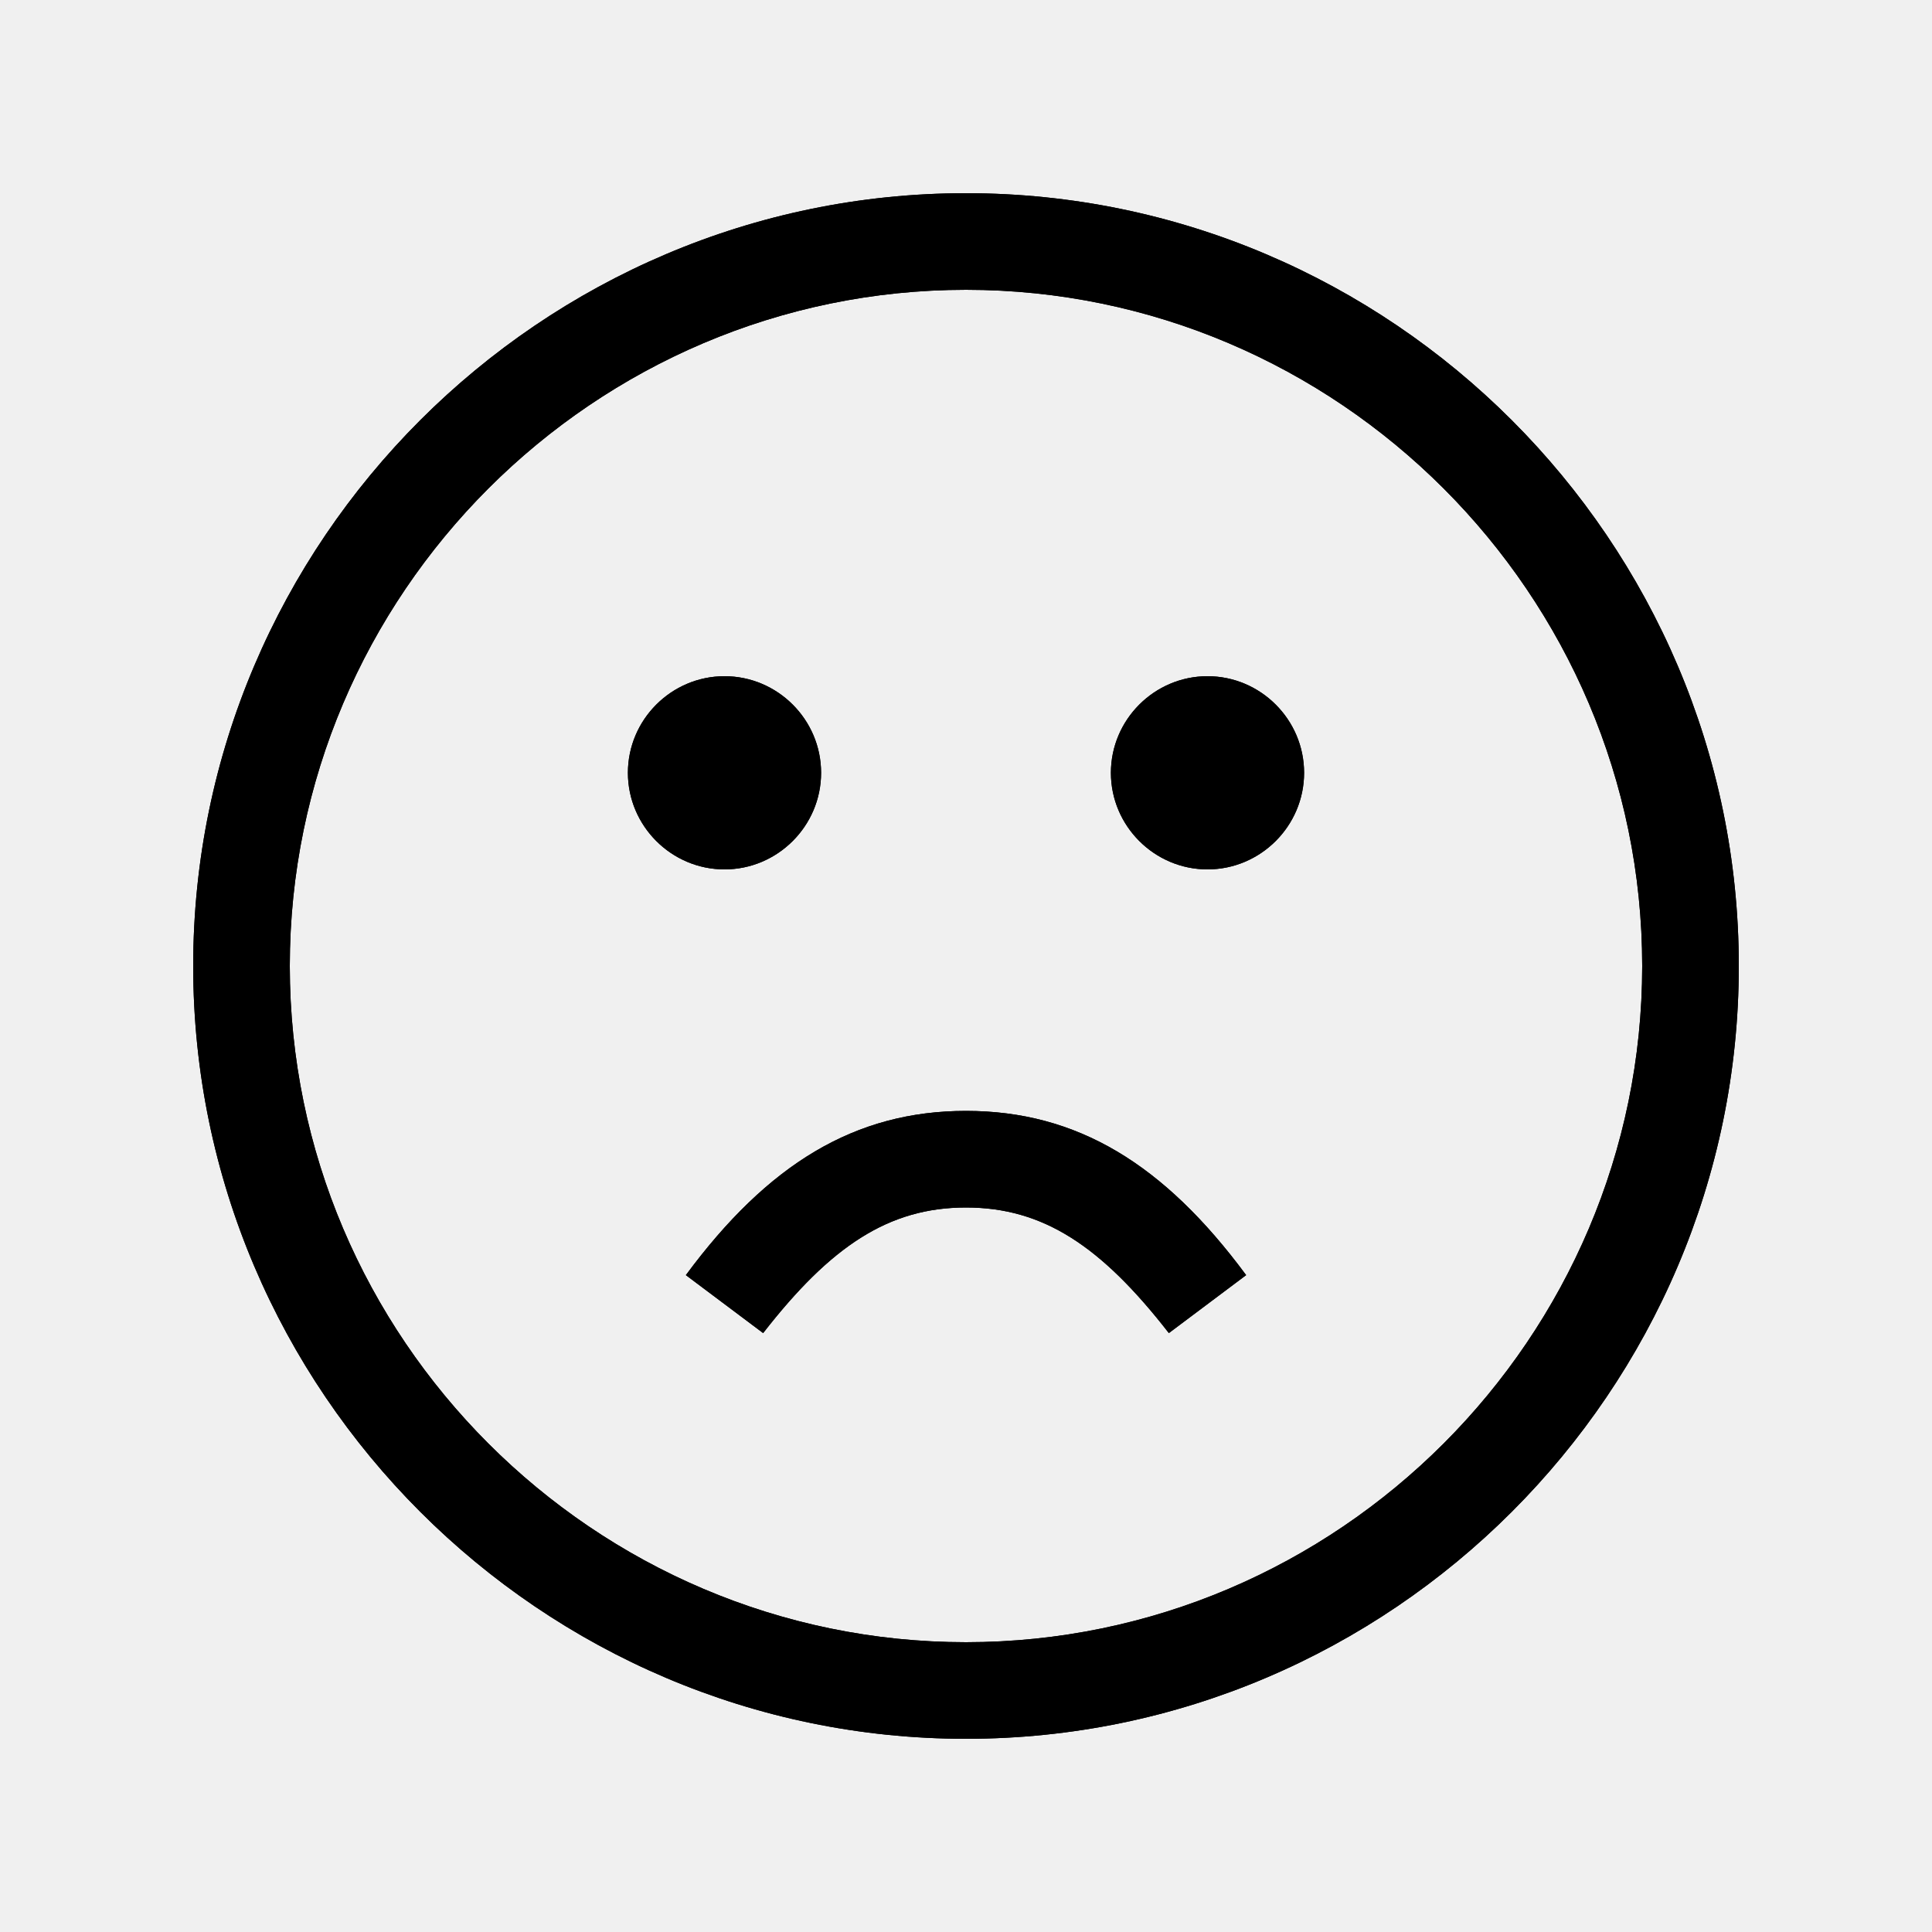
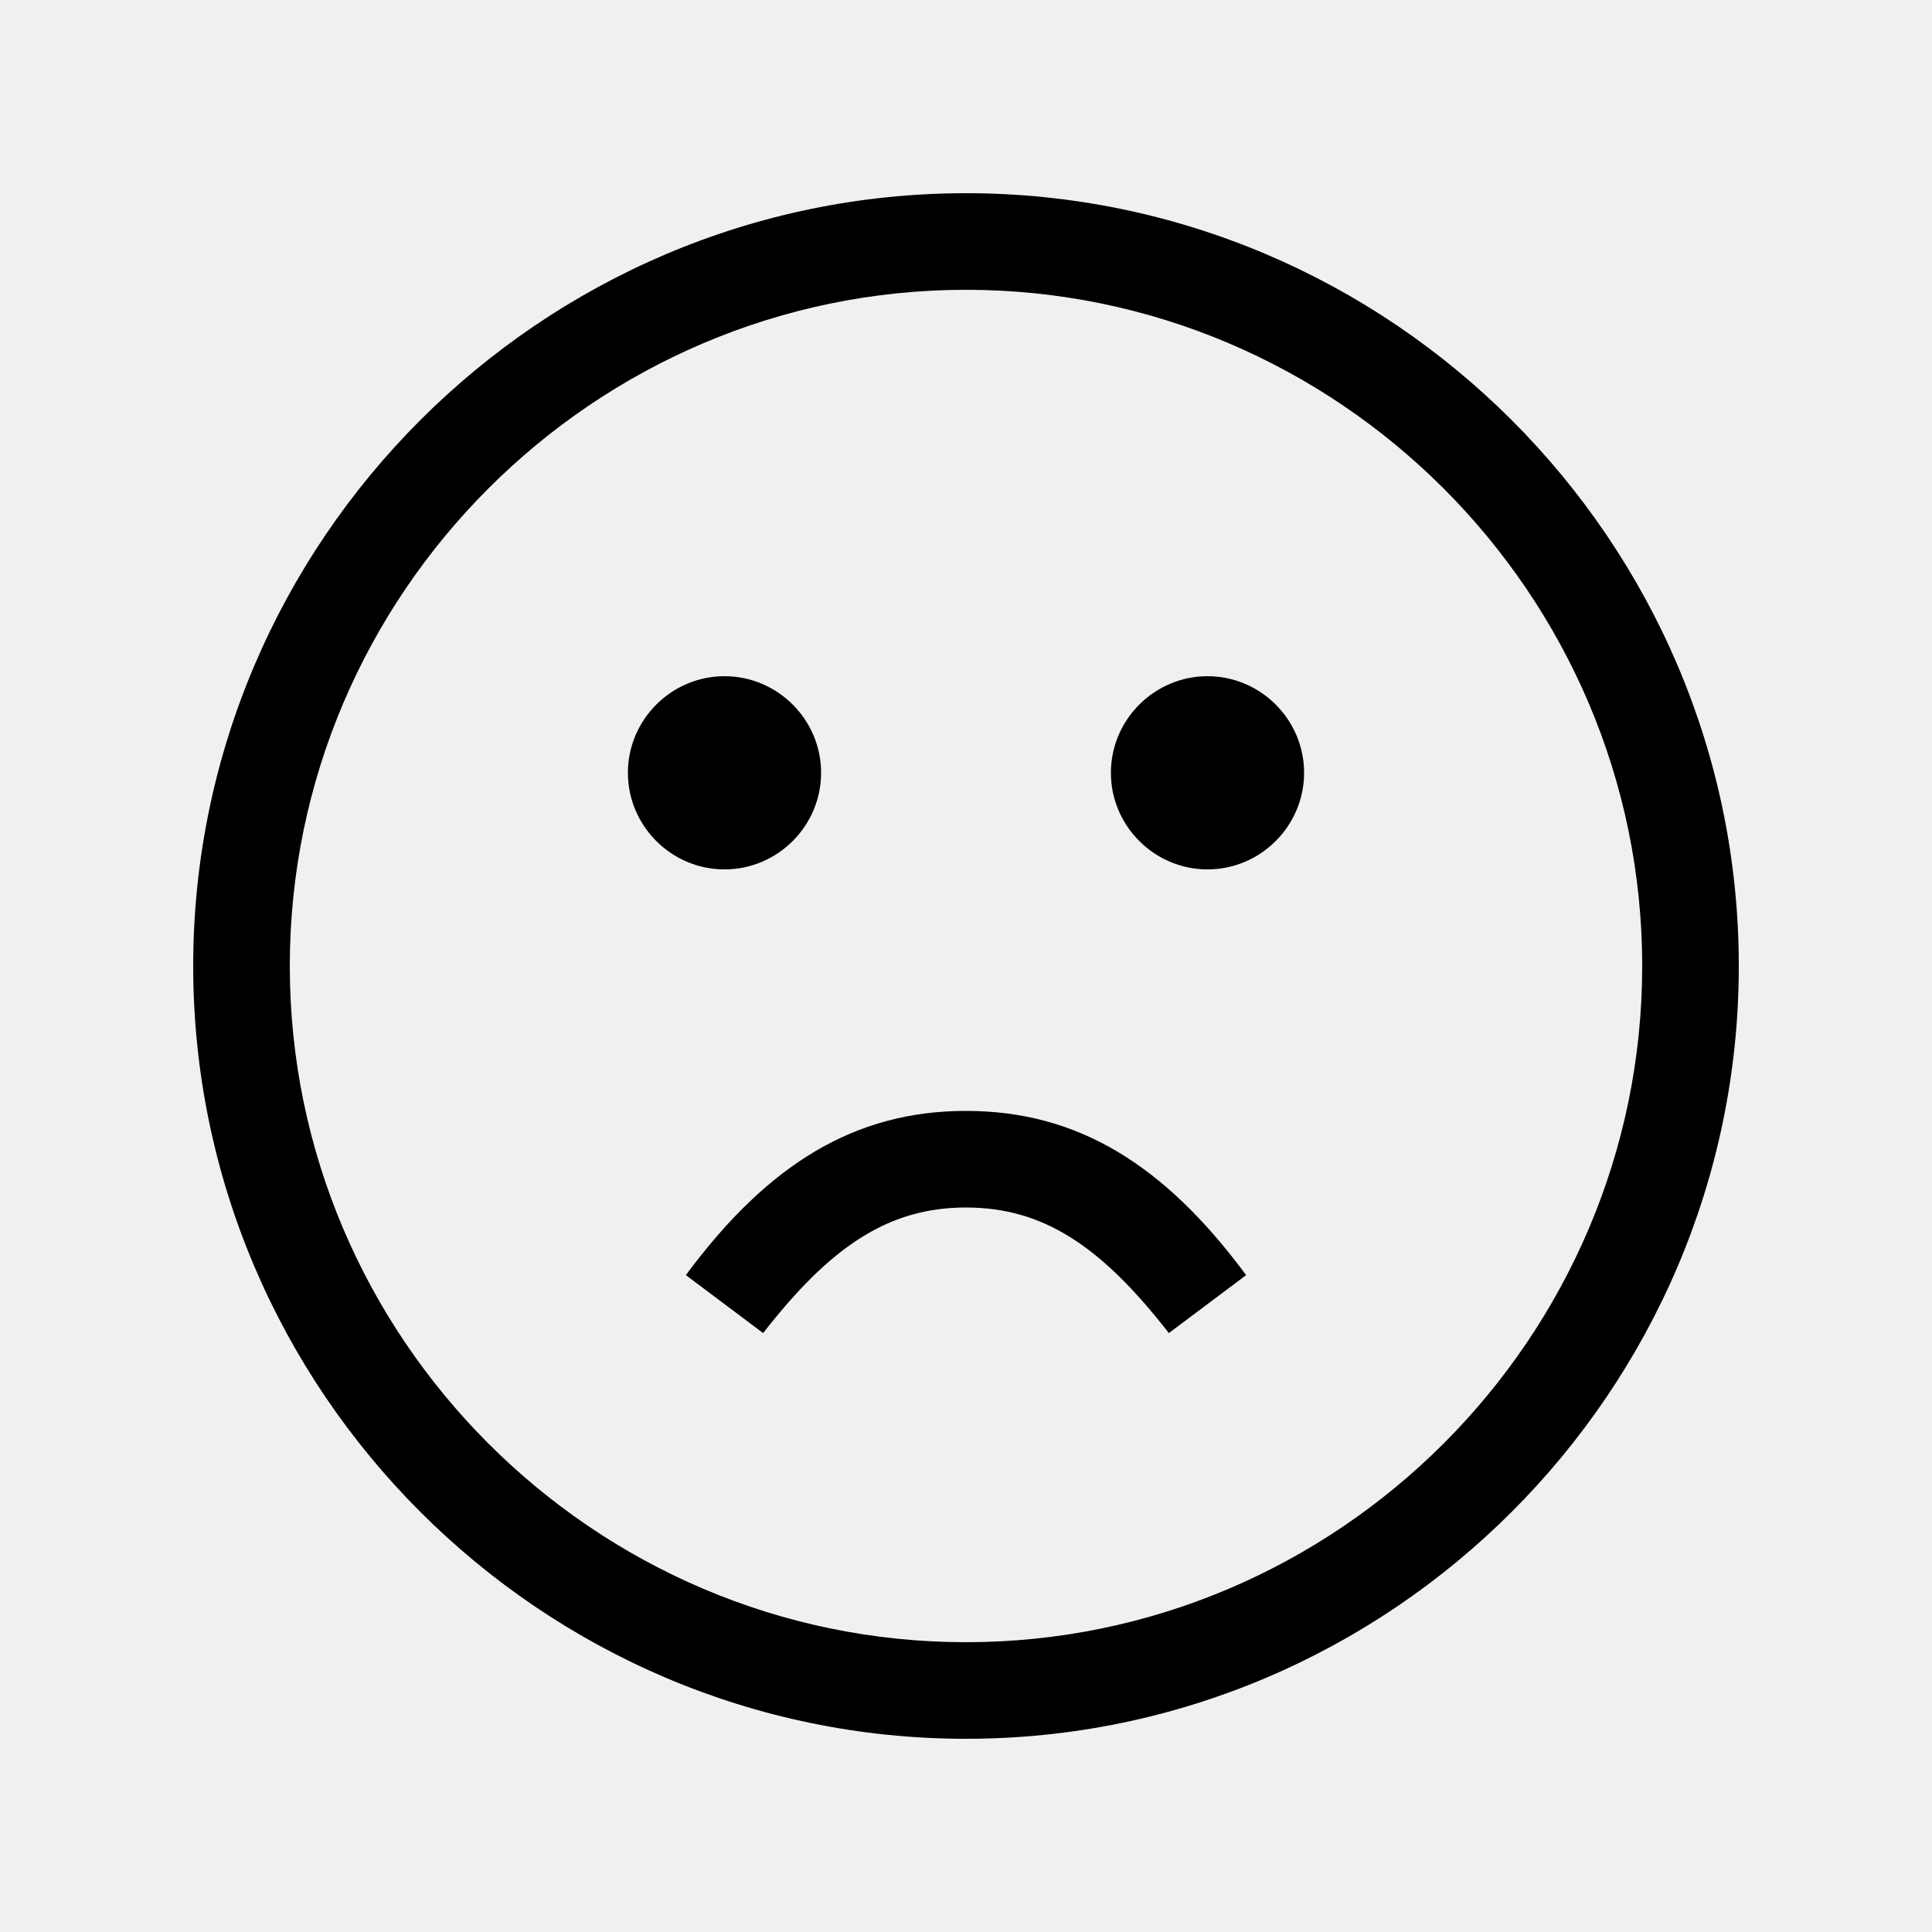
- <svg xmlns="http://www.w3.org/2000/svg" xmlns:xlink="http://www.w3.org/1999/xlink" viewBox="0 0 40 40" version="1.1">
-   <defs>
-     <path d="M25.8,26.4 C24.1,24.1 22.3,23 20,23 C17.7,23 15.9,24.1 14.2,26.4 L15.8,27.6 C17.2,25.8 18.4,25 20,25 C21.6,25 22.8,25.8 24.2,27.6 L25.8,26.4 Z M15,14 C16.1,14 17,14.9 17,16 C17,17.1 16.1,18 15,18 C13.9,18 13,17.1 13,16 C13,14.9 13.9,14 15,14 Z M25,14 C26.1,14 27,14.9 27,16 C27,17.1 26.1,18 25,18 C23.9,18 23,17.1 23,16 C23,14.9 23.9,14 25,14 Z M20,36 C11.2,36 4,28.8 4,20 C4,11.2 11.2,4 20,4 C28.8,4 36,11.2 36,20 C36,28.8 28.8,36 20,36 Z M20,34 C27.7,34 34,27.7 34,20 C34,12.3 27.7,6 20,6 C12.3,6 6,12.3 6,20 C6,27.7 12.3,34 20,34 Z" id="path-1" />
-   </defs>
-   <g id="Source/System-Icons/32/Rating_1_32" stroke="none" stroke-width="1" fill="none" fill-rule="evenodd">
-     <mask id="mask-2" fill="white">
-       <use xlink:href="#path-1" />
-     </mask>
-     <use id="Shape" fill="#000000" fill-rule="nonzero" xlink:href="#path-1" />
-     <g id="Colors/Basic/Fresh-Asphalt" mask="url(#mask-2)" fill="#000000">
-       <rect id="Rectangle" x="0" y="0" width="40" height="40" />
-     </g>
-   </g>
+ <svg xmlns="http://www.w3.org/2000/svg" version="1.1" id="Layer_1" x="0px" y="0px" viewBox="0 0 40 40" style="enable-background:new 0 0 40 40;" xml:space="preserve">
+   <path d="M25.8,26.4C24.1,24.1,22.3,23,20,23s-4.1,1.1-5.8,3.4l1.6,1.2c1.4-1.8,2.6-2.6,4.2-2.6s2.8,0.8,4.2,2.6L25.8,26.4z M15,14  c1.1,0,2,0.9,2,2s-0.9,2-2,2s-2-0.9-2-2S13.9,14,15,14z M25,14c1.1,0,2,0.9,2,2s-0.9,2-2,2s-2-0.9-2-2S23.9,14,25,14z M20,36  c-8.8,0-16-7.2-16-16S11.2,4,20,4s16,7.2,16,16S28.8,36,20,36z M20,34c7.7,0,14-6.3,14-14S27.7,6,20,6S6,12.3,6,20S12.3,34,20,34z" />
</svg>
